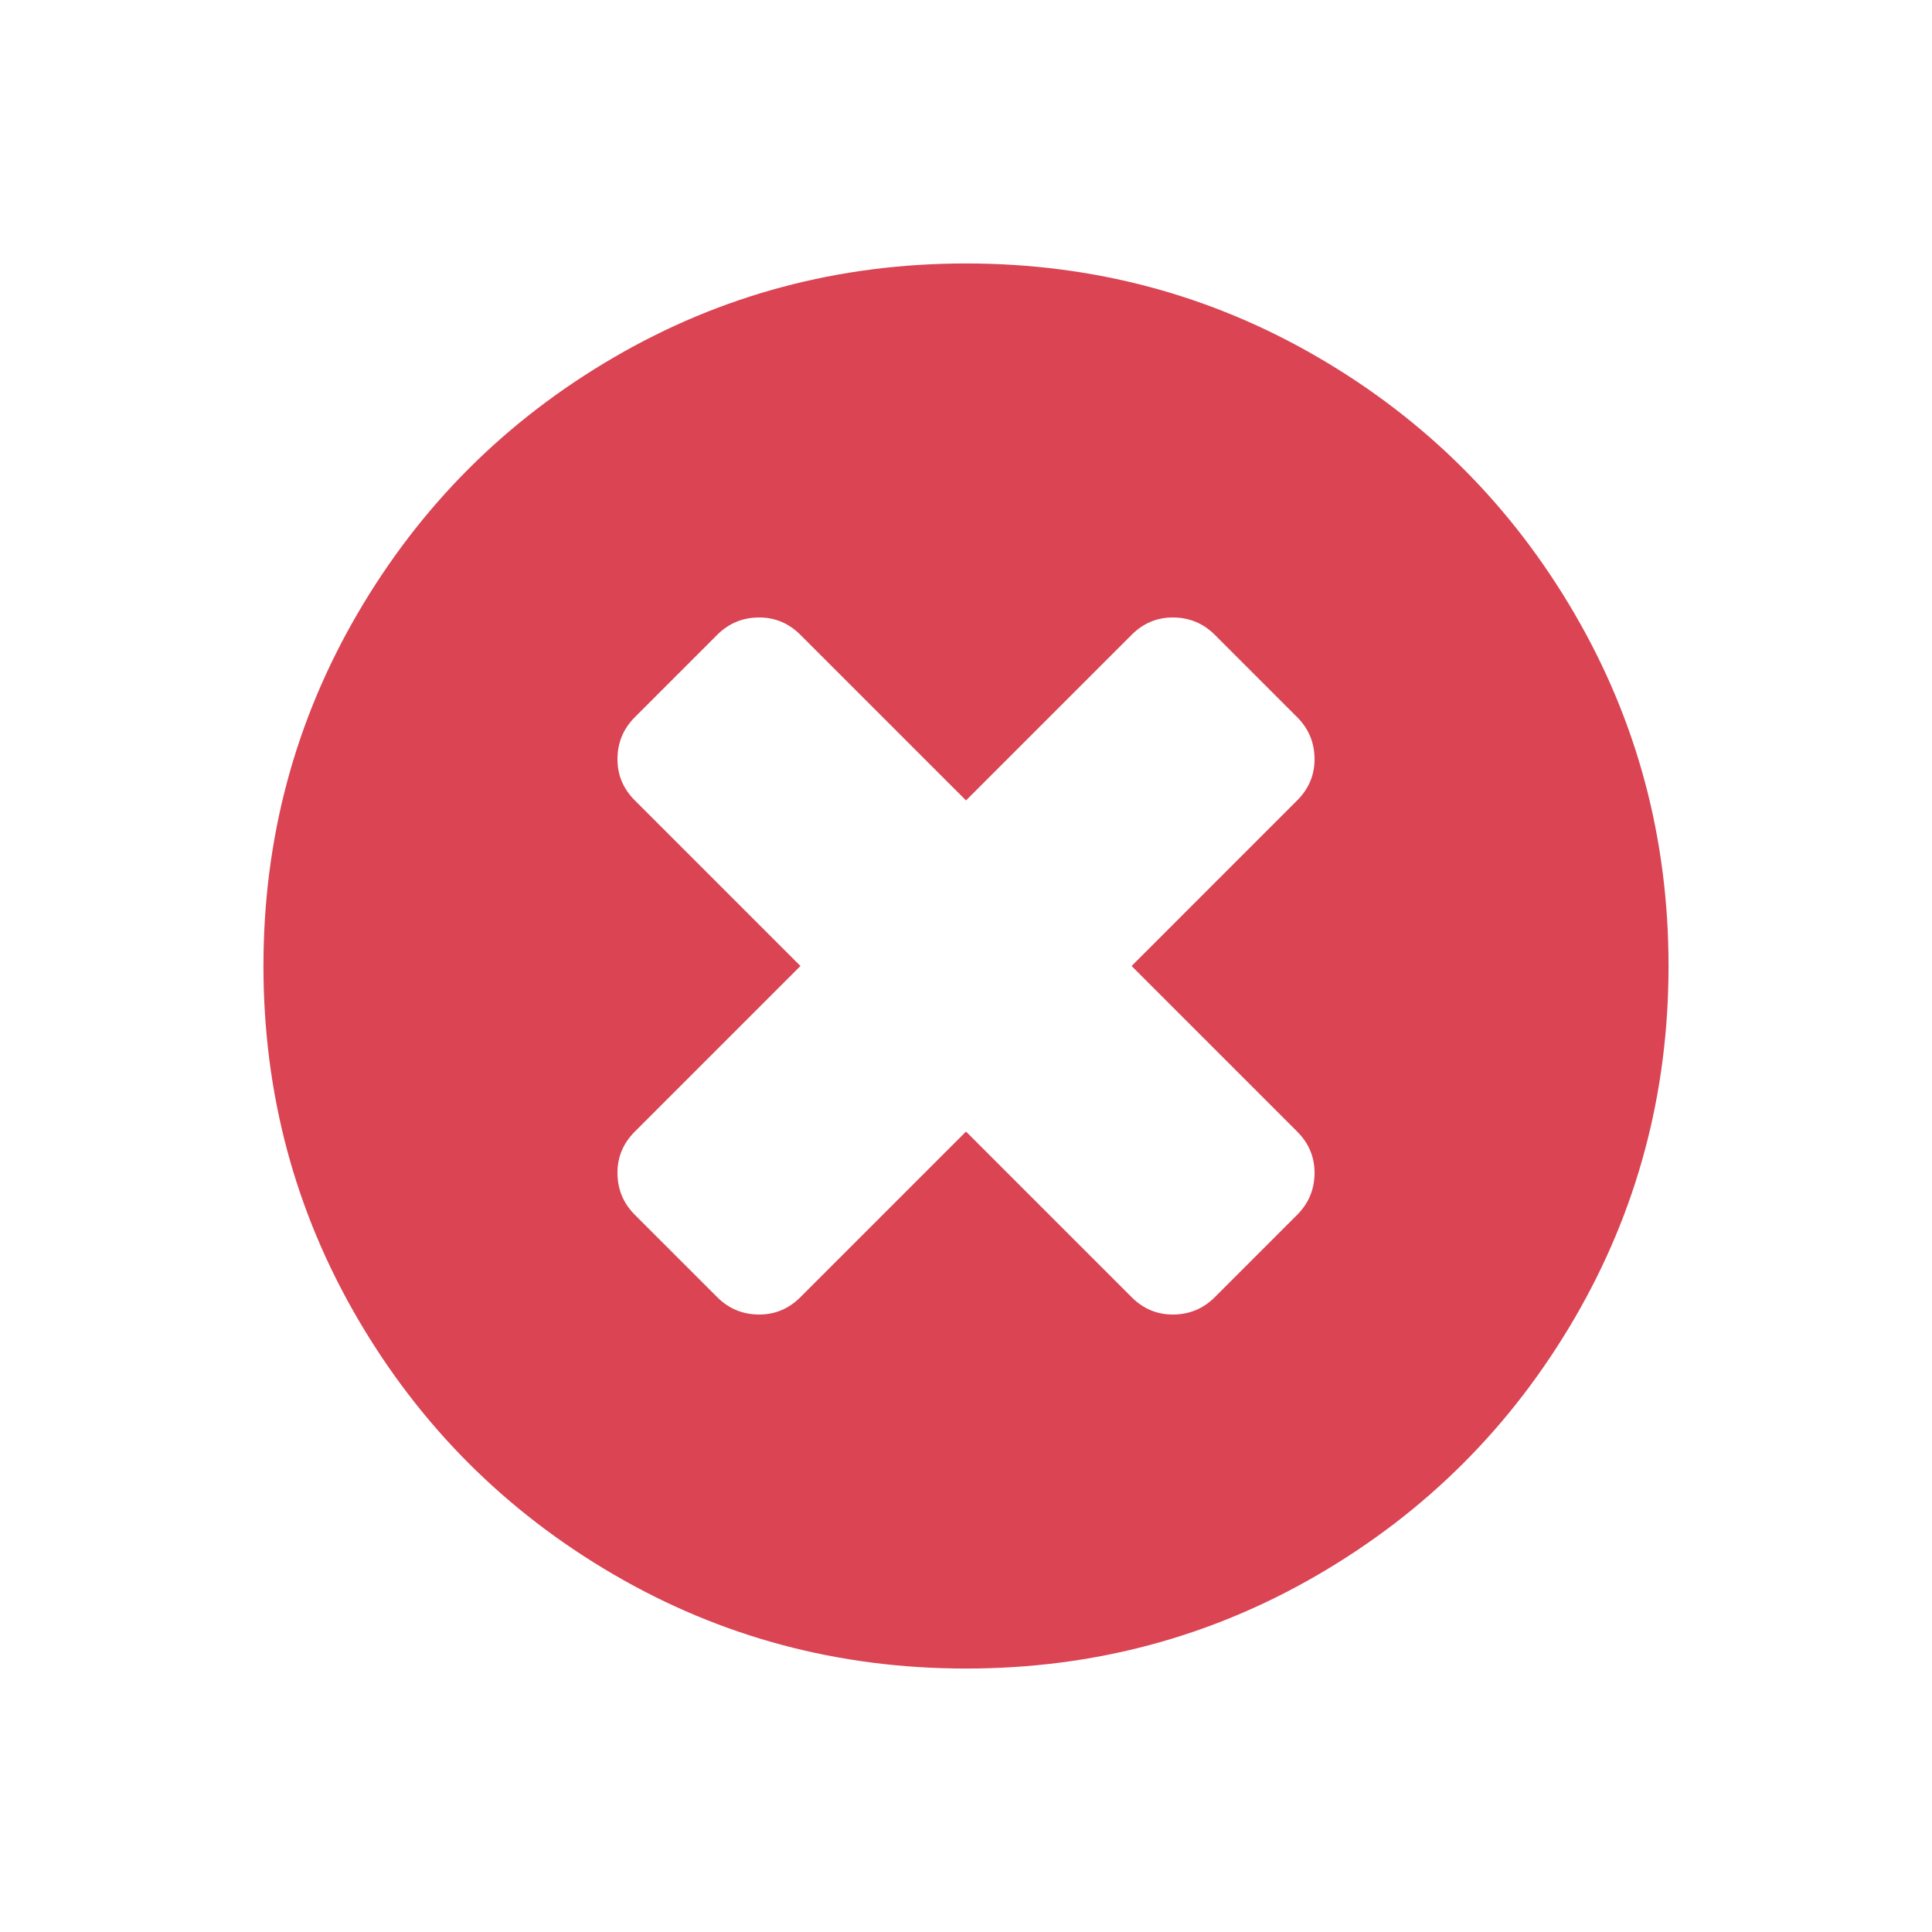
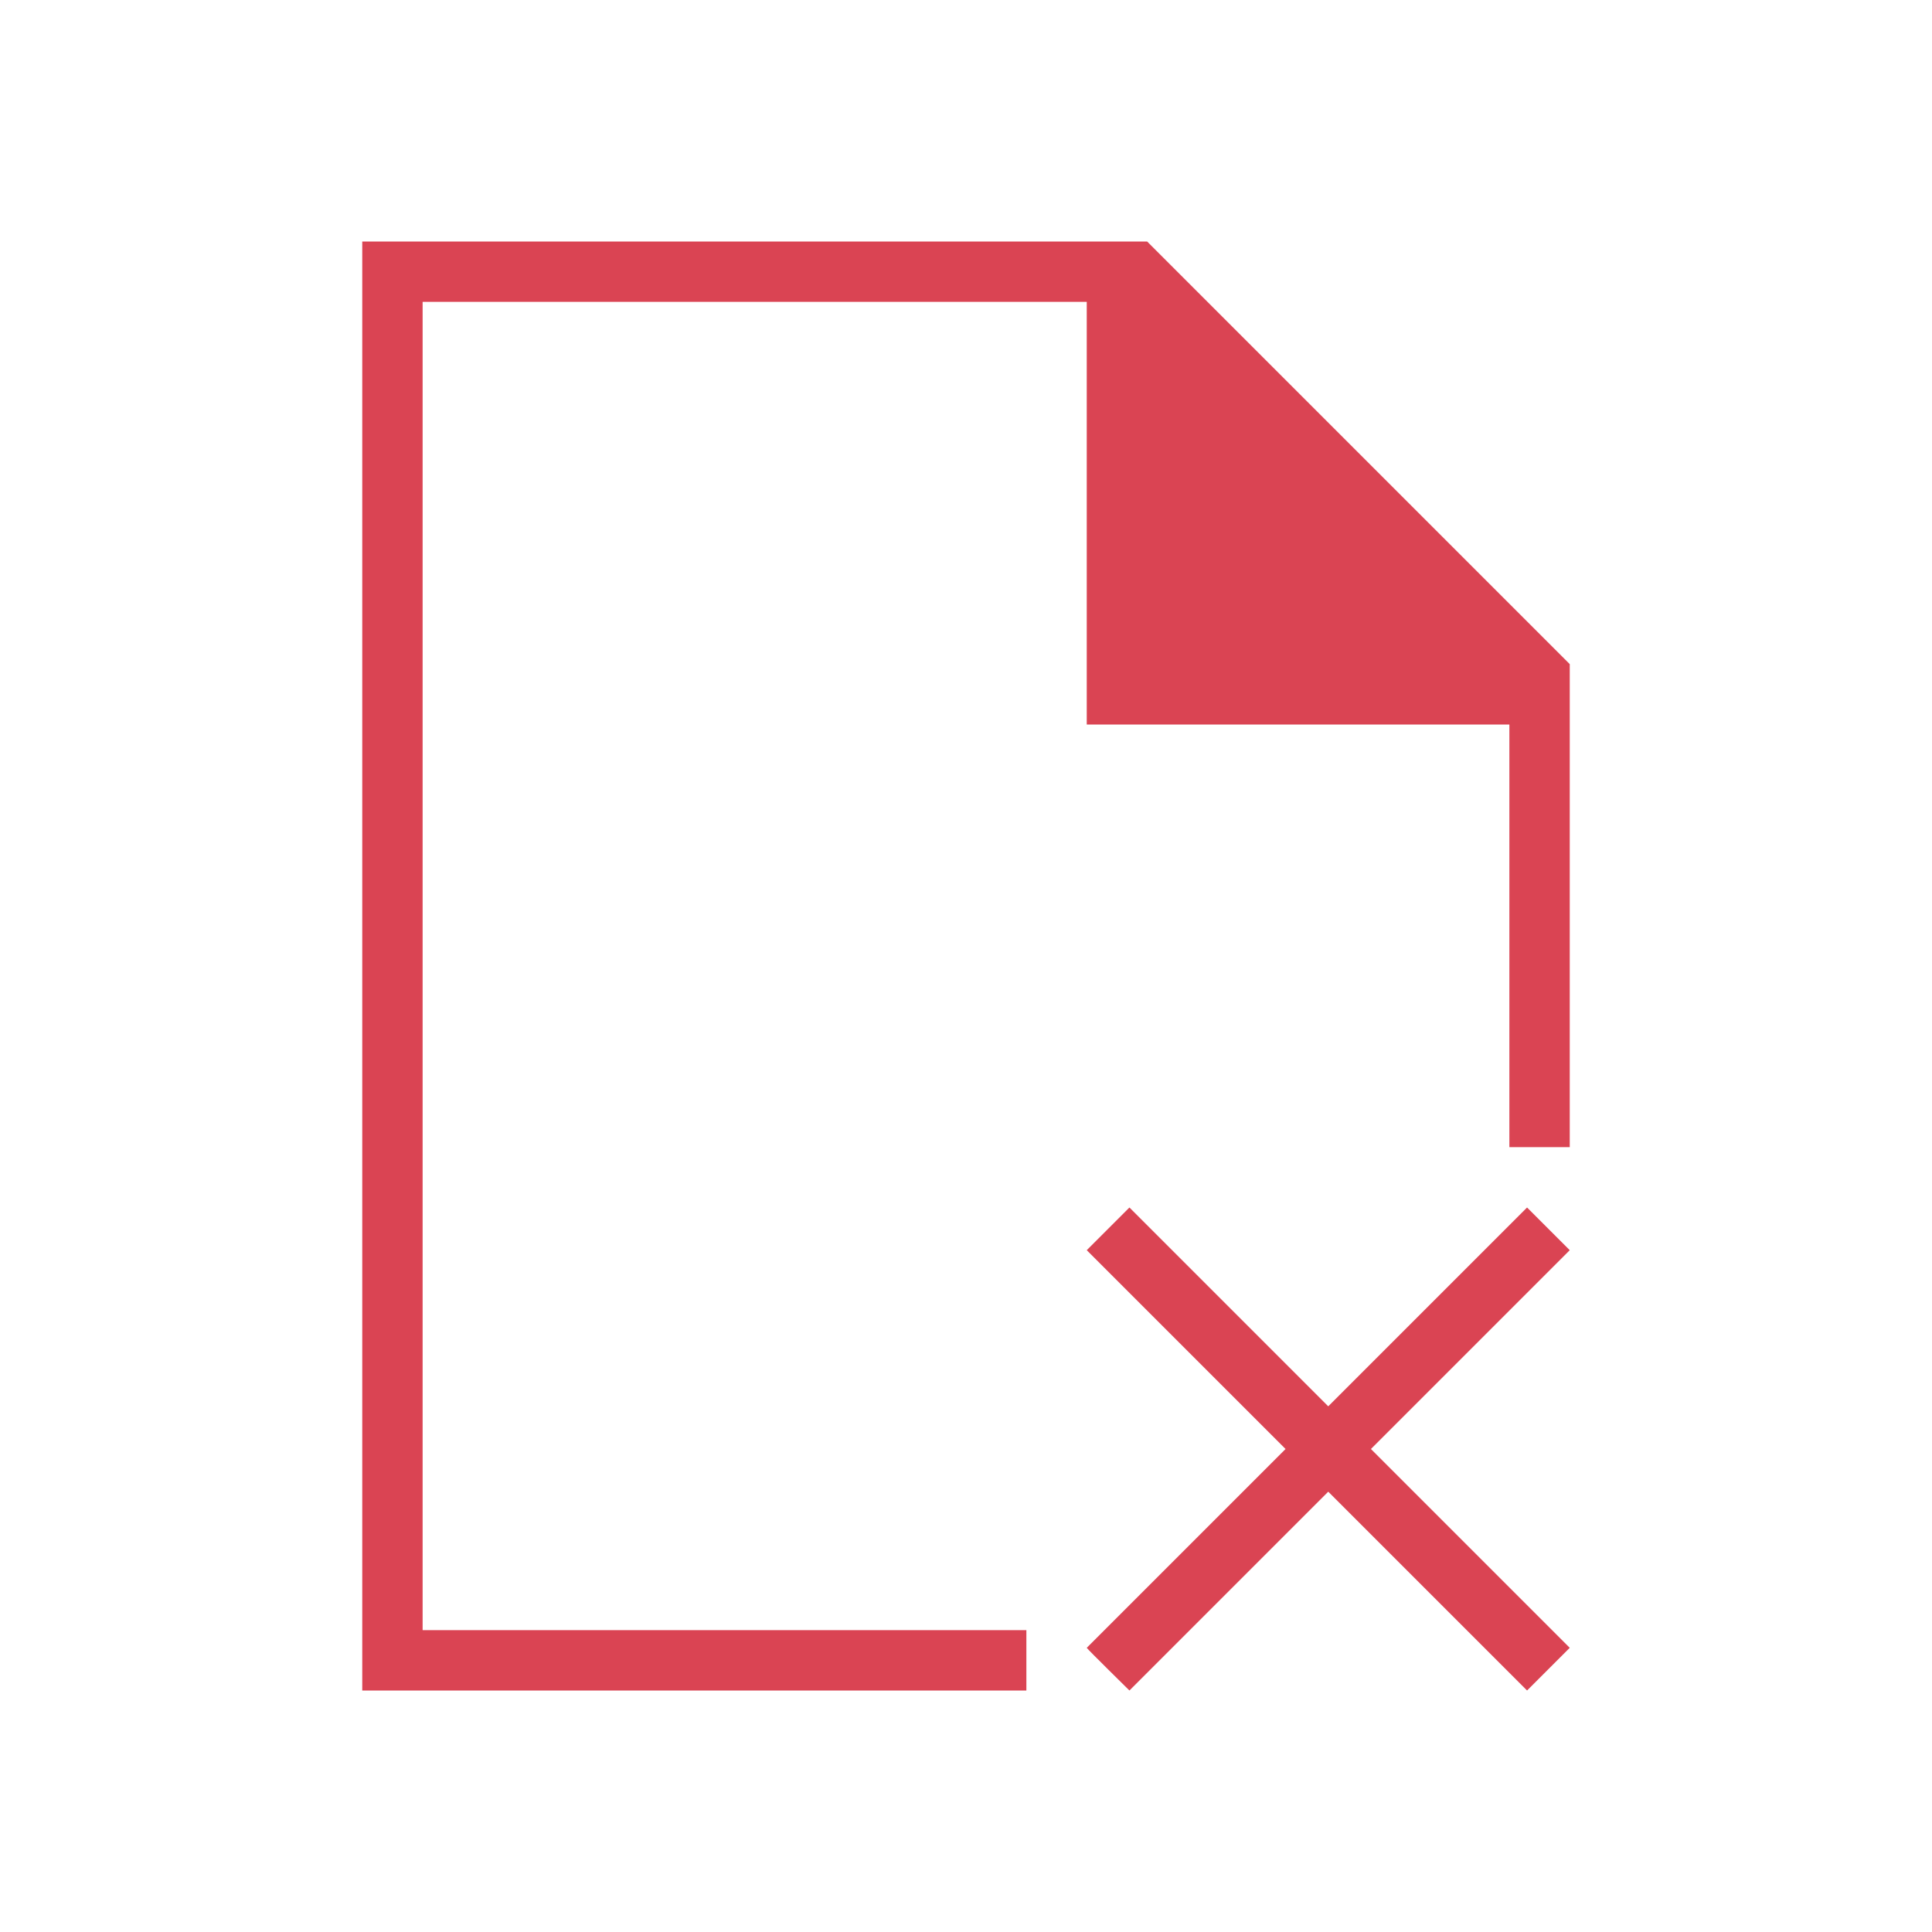
- <svg xmlns="http://www.w3.org/2000/svg" width="22" height="22" id="svg3869" version="1.1">
-   <defs id="defs3871" />
-   <g id="layer1" transform="translate(-326,-534.3622)">
-     <g transform="matrix(0.892584,0,0,0.892584,-149.6167,18.57734)" id="layer1-8">
-       <g style="fill:#da4453;fill-opacity:1" transform="matrix(0.1432411,0,0,0.1432411,536.1534,581.1554)" id="cross41">
-         <path style="fill:#da4453;fill-opacity:1" id="path4493" d="M 117.18,31.592 C 111.585,22.006 103.995,14.416 94.409,8.821 84.821,3.226 74.354,0.429 63.001,0.429 51.649,0.429 41.179,3.226 31.593,8.821 22.006,14.415 14.416,22.005 8.821,31.592 3.225,41.179 0.428,51.649 0.428,63 c 0,11.352 2.798,21.82 8.392,31.408 5.595,9.585 13.185,17.176 22.772,22.771 9.587,5.595 20.056,8.392 31.408,8.392 11.352,0 21.822,-2.797 31.408,-8.392 9.586,-5.594 17.176,-13.185 22.771,-22.771 5.594,-9.587 8.391,-20.057 8.391,-31.408 0,-11.352 -2.797,-21.822 -8.39,-31.408 l 0,0 z M 92.493,77.746 c 1.032,1.031 1.549,2.255 1.549,3.667 0,1.466 -0.517,2.716 -1.549,3.747 l -7.332,7.333 c -1.032,1.032 -2.281,1.548 -3.748,1.548 -1.412,0 -2.636,-0.516 -3.666,-1.548 L 63,77.746 48.253,92.493 c -1.032,1.032 -2.254,1.548 -3.666,1.548 -1.467,0 -2.716,-0.516 -3.748,-1.548 L 33.506,85.16 c -1.032,-1.031 -1.548,-2.281 -1.548,-3.747 0,-1.412 0.516,-2.636 1.548,-3.667 L 48.253,63 33.506,48.253 c -1.032,-1.031 -1.548,-2.254 -1.548,-3.666 0,-1.467 0.516,-2.716 1.548,-3.748 l 7.333,-7.332 c 1.032,-1.032 2.281,-1.548 3.748,-1.548 1.412,0 2.634,0.516 3.666,1.548 L 63,48.253 77.747,33.507 c 1.03,-1.032 2.254,-1.548 3.666,-1.548 1.467,0 2.716,0.516 3.748,1.548 l 7.332,7.332 c 1.032,1.032 1.549,2.281 1.549,3.748 0,1.412 -0.517,2.635 -1.549,3.666 L 77.747,63 l 14.746,14.746 0,0 z" />
-       </g>
-     </g>
+ <svg xmlns="http://www.w3.org/2000/svg" width="32" height="32" id="svg5453" version="1.1" viewBox="0 0 32 32">
+   <defs id="defs5455" />
+   <g id="layer1" transform="translate(-384.5714,-515.798)">
+     <path style="fill:#da4453;fill-opacity:1;stroke:none;stroke-width:2;stroke-miterlimit:4;stroke-dasharray:none" d="M 6 4 L 6 28 L 17 28 L 17 27 L 7 27 L 7 5 L 18 5 L 18 12 L 25 12 L 25 19 L 26 19 L 26 12 L 26 11 L 19 4 L 18 4 L 6 4 z " transform="translate(384.5714,515.798)" id="rect4140" />
+     <path style="color:#000000;font-style:normal;font-variant:normal;font-weight:normal;font-stretch:normal;font-size:medium;line-height:normal;font-family:sans-serif;text-indent:0;text-align:start;text-decoration:none;text-decoration-line:none;text-decoration-style:solid;text-decoration-color:#000000;letter-spacing:normal;word-spacing:normal;text-transform:none;direction:ltr;block-progression:tb;writing-mode:lr-tb;baseline-shift:baseline;text-anchor:start;white-space:normal;clip-rule:nonzero;display:inline;overflow:visible;visibility:visible;opacity:1;isolation:auto;mix-blend-mode:normal;color-interpolation:sRGB;color-interpolation-filters:linearRGB;solid-color:#000000;solid-opacity:1;fill:#da4453;fill-opacity:1;fill-rule:evenodd;stroke:none;stroke-width:1px;stroke-linecap:butt;stroke-linejoin:miter;stroke-miterlimit:4;stroke-dasharray:none;stroke-dashoffset:0;stroke-opacity:1;color-rendering:auto;image-rendering:auto;shape-rendering:auto;text-rendering:auto;enable-background:accumulate" d="M 18,20.707 21.293,24 18,27.293 C 18.013,27.318 18.707,28 18.707,28 L 22,24.707 25.293,28 26,27.293 22.707,24 26,20.707 25.293,20 22,23.293 18.707,20 Z" transform="translate(384.5714,515.798)" id="path4140" />
  </g>
</svg>
